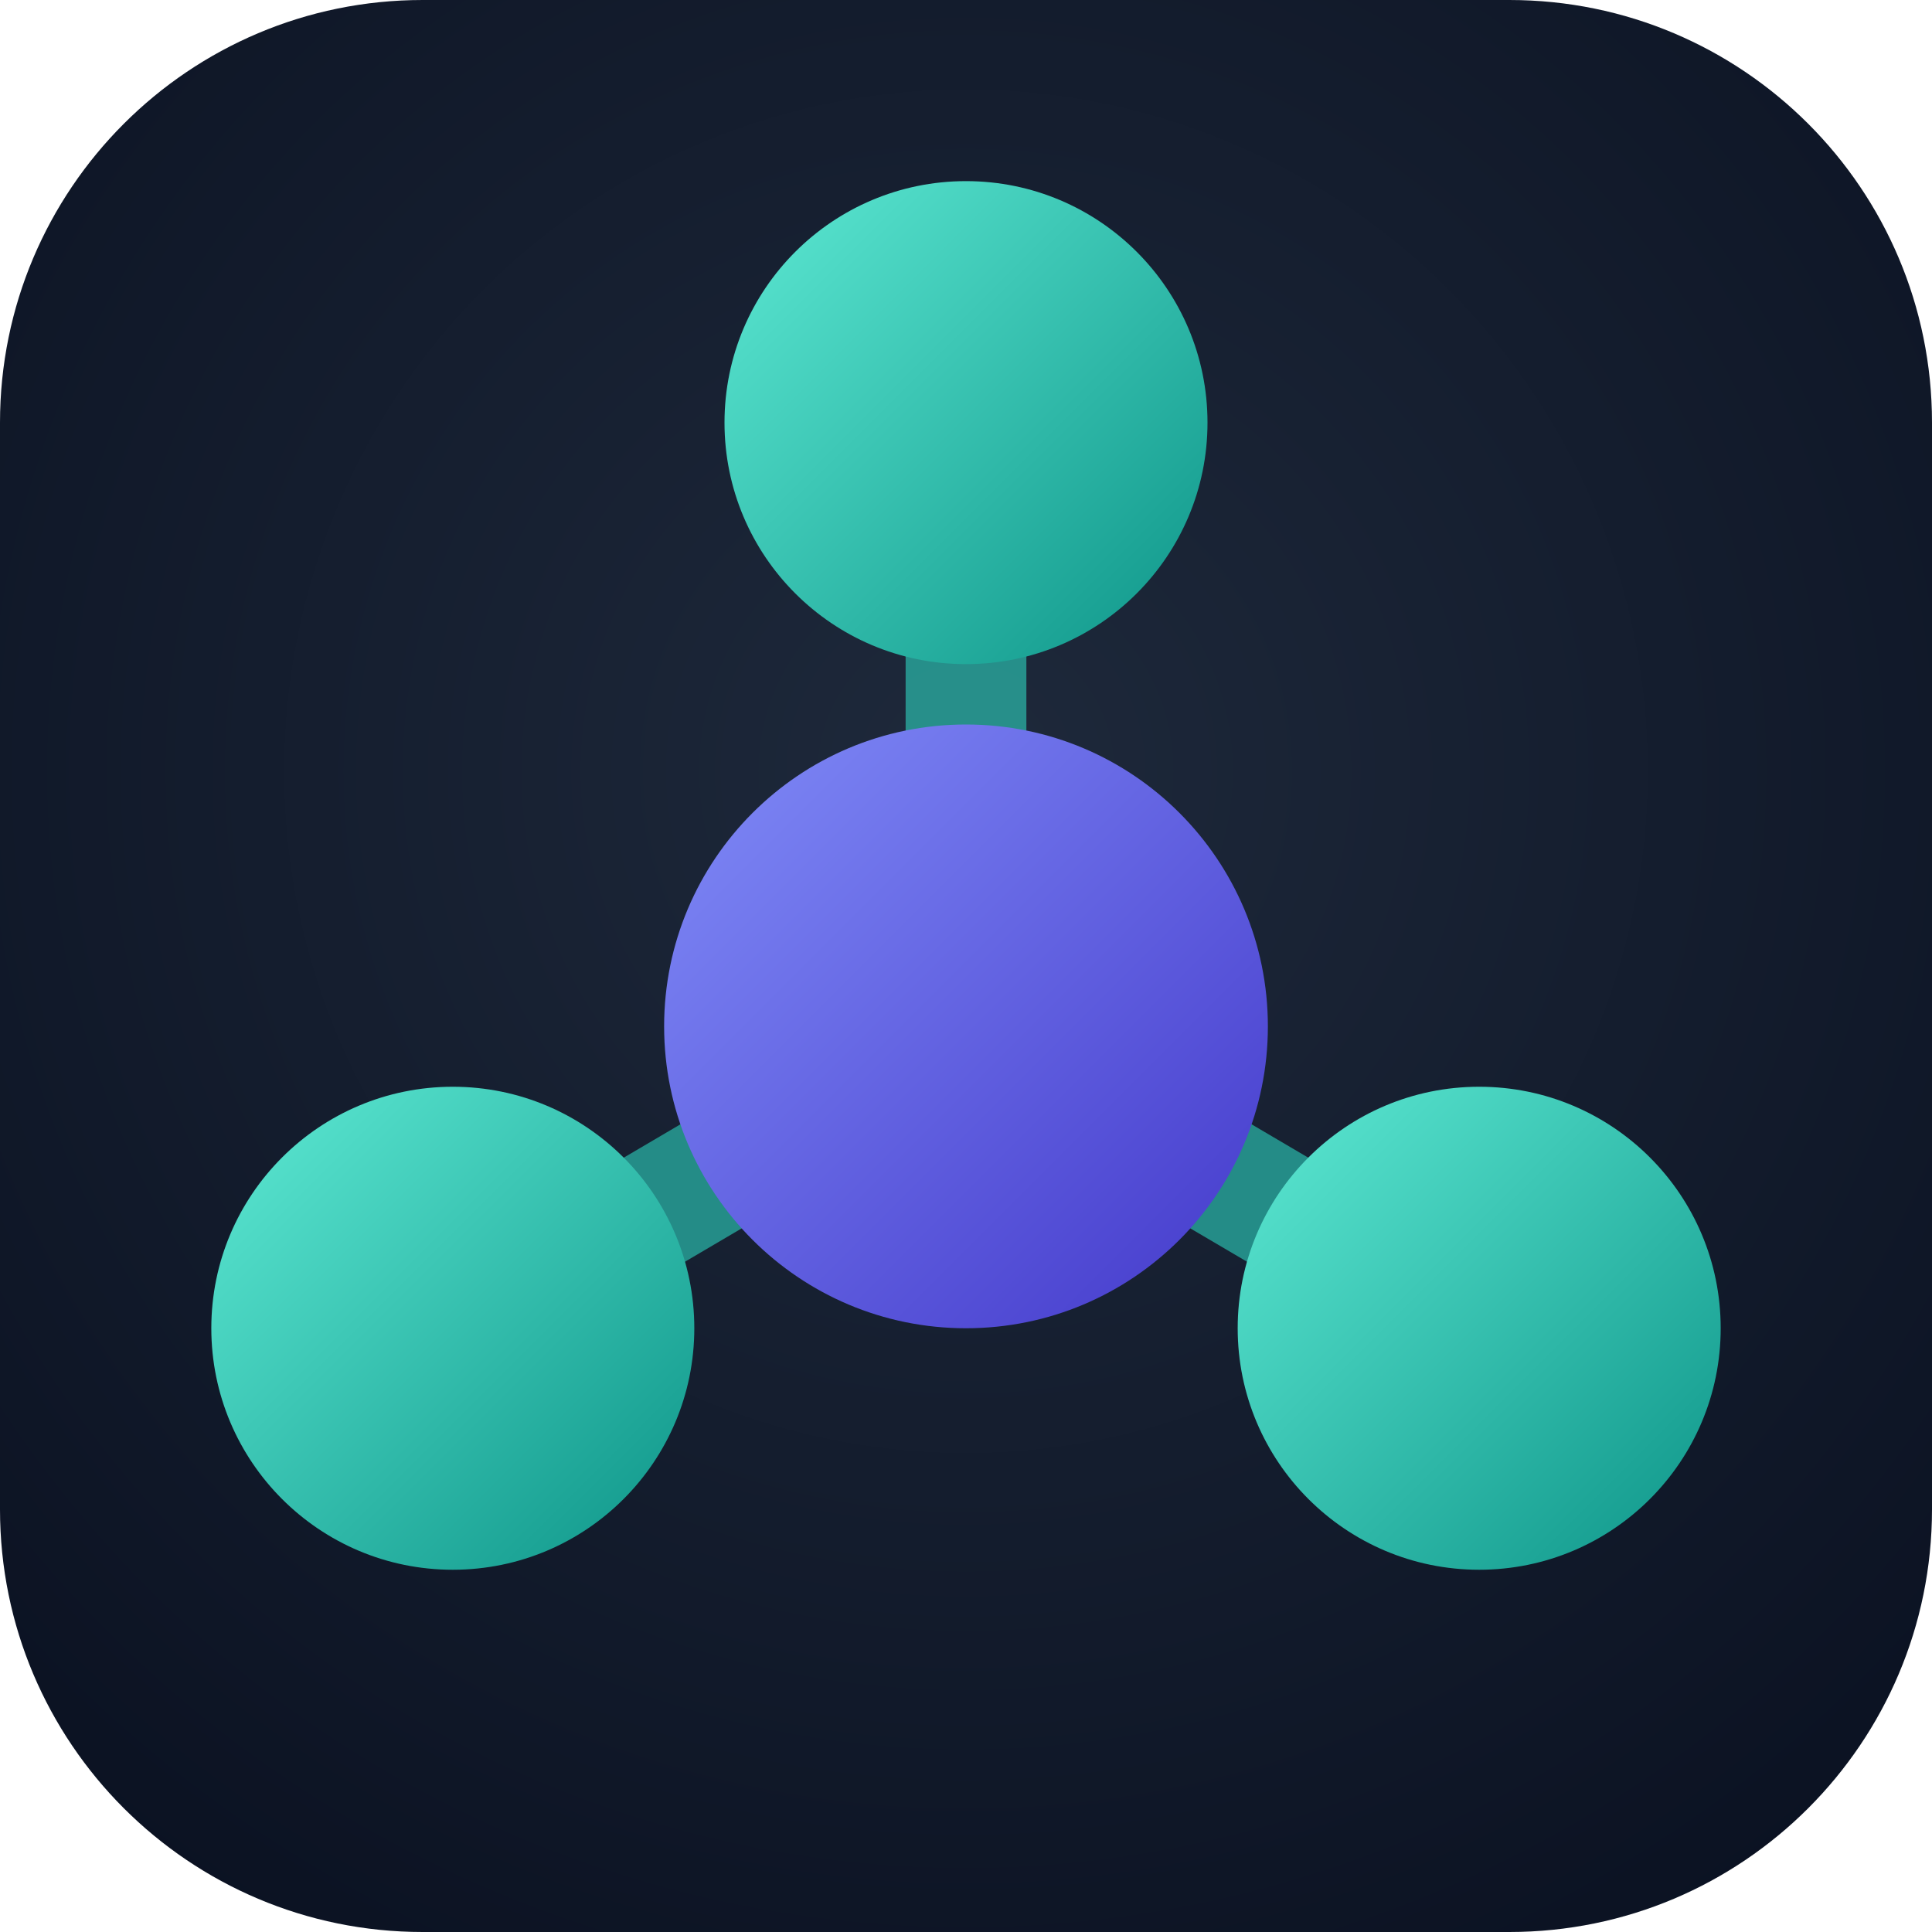
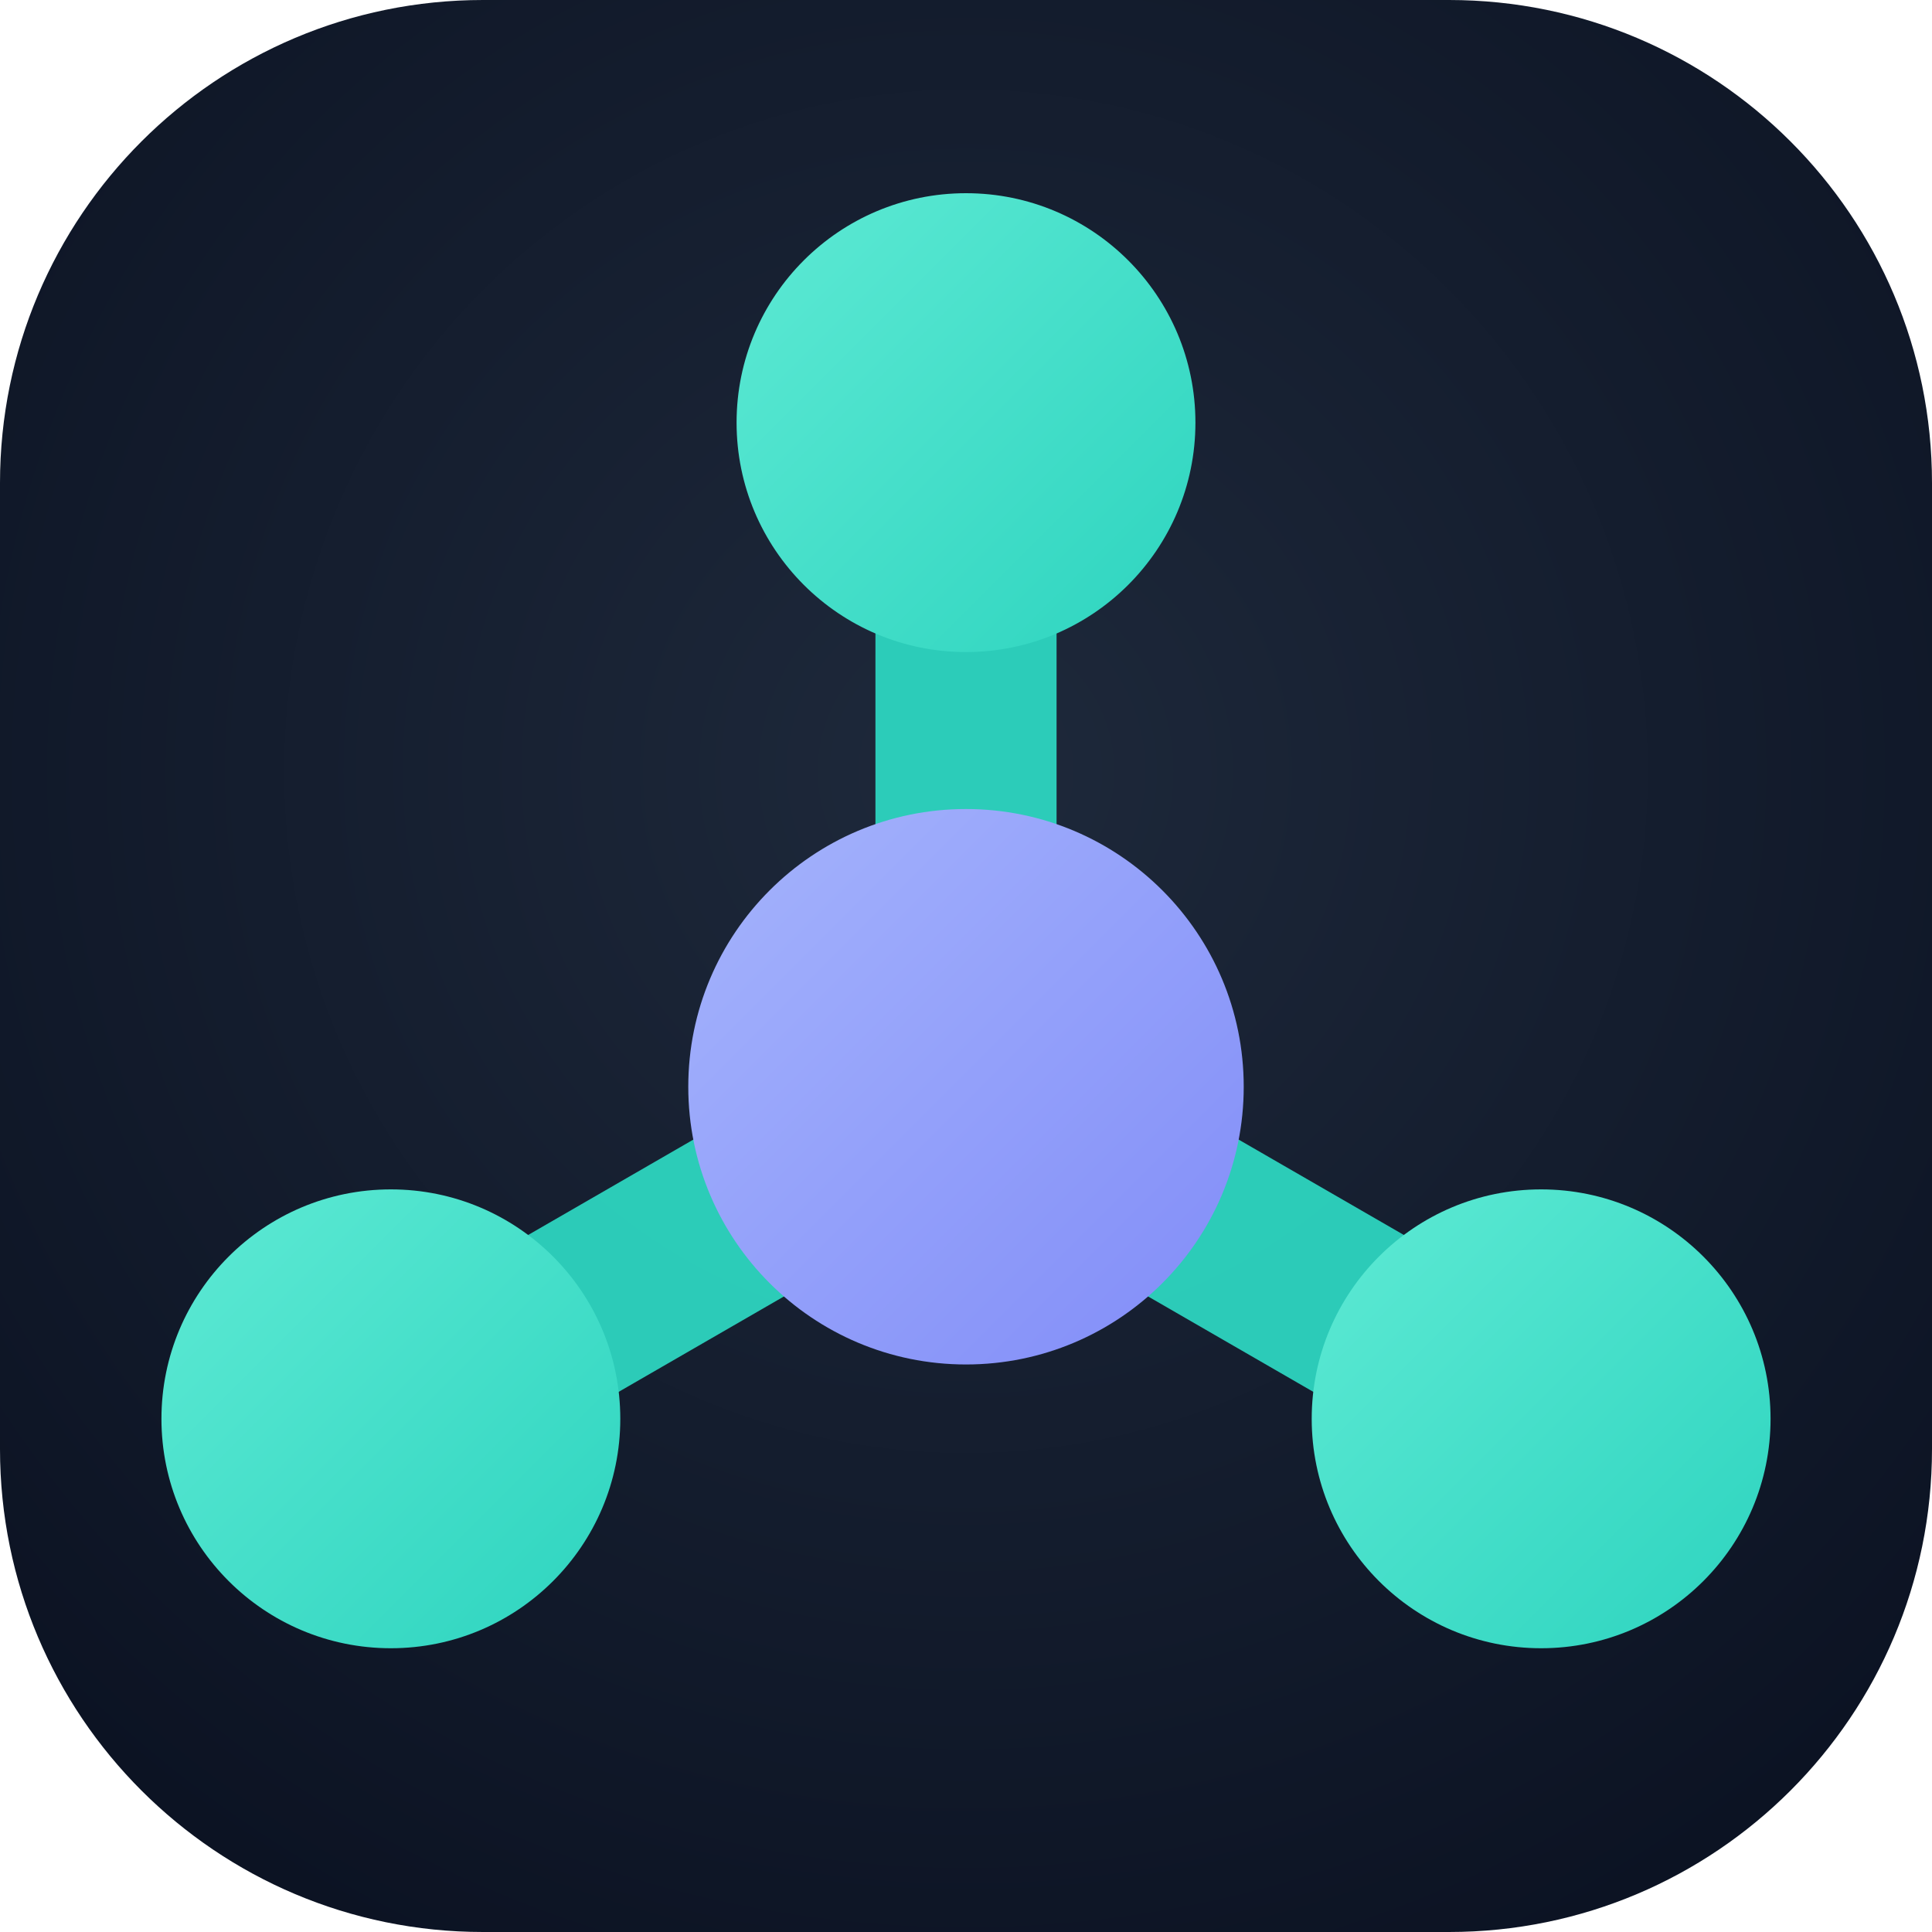
<svg xmlns="http://www.w3.org/2000/svg" viewBox="0 0 32 32" role="img" aria-label="agents-ensemble">
  <defs>
    <radialGradient id="bg" cx="50%" cy="40%" r="70%">
      <stop offset="0%" stop-color="#1e293b" />
      <stop offset="100%" stop-color="#0b1222" />
    </radialGradient>
    <linearGradient id="node" x1="0%" y1="0%" x2="100%" y2="100%">
      <stop offset="0%" stop-color="#5eead4" />
-       <stop offset="100%" stop-color="#0d9488" />
+       <stop offset="100%" stop-color="#2dd4bf" />
    </linearGradient>
    <linearGradient id="hub" x1="0%" y1="0%" x2="100%" y2="100%">
-       <stop offset="0%" stop-color="#818cf8" />
-       <stop offset="100%" stop-color="#4338ca" />
+       <stop offset="0%" stop-color="#a5b4fc" />
+       <stop offset="100%" stop-color="#818cf8" />
    </linearGradient>
  </defs>
-   <rect width="32" height="32" rx="7" fill="url(#bg)" />
-   <g stroke="#2dd4bf" stroke-width="2" stroke-linecap="round" opacity="0.6">
-     <line x1="16" y1="7" x2="16" y2="17" />
-     <line x1="7.5" y1="22" x2="16" y2="17" />
-     <line x1="24.5" y1="22" x2="16" y2="17" />
+   <rect width="32" height="32" rx="8" fill="url(#bg)" />
+   <g stroke="#2dd4bf" stroke-width="3" stroke-linecap="round" opacity="0.95">
+     <line x1="16" y1="7" x2="16" y2="18" />
+     <line x1="6.474" y1="23.5" x2="16" y2="18" />
+     <line x1="25.526" y1="23.5" x2="16" y2="18" />
  </g>
-   <circle cx="16" cy="7" r="4" fill="url(#node)" />
-   <circle cx="7.5" cy="22" r="4" fill="url(#node)" />
-   <circle cx="24.5" cy="22" r="4" fill="url(#node)" />
-   <circle cx="16" cy="17" r="5" fill="url(#hub)" />
+   <circle cx="16" cy="7" r="3.8" fill="url(#node)" />
+   <circle cx="6.474" cy="23.5" r="3.8" fill="url(#node)" />
+   <circle cx="25.526" cy="23.5" r="3.8" fill="url(#node)" />
+   <circle cx="16" cy="18" r="4.6" fill="url(#hub)" />
</svg>
